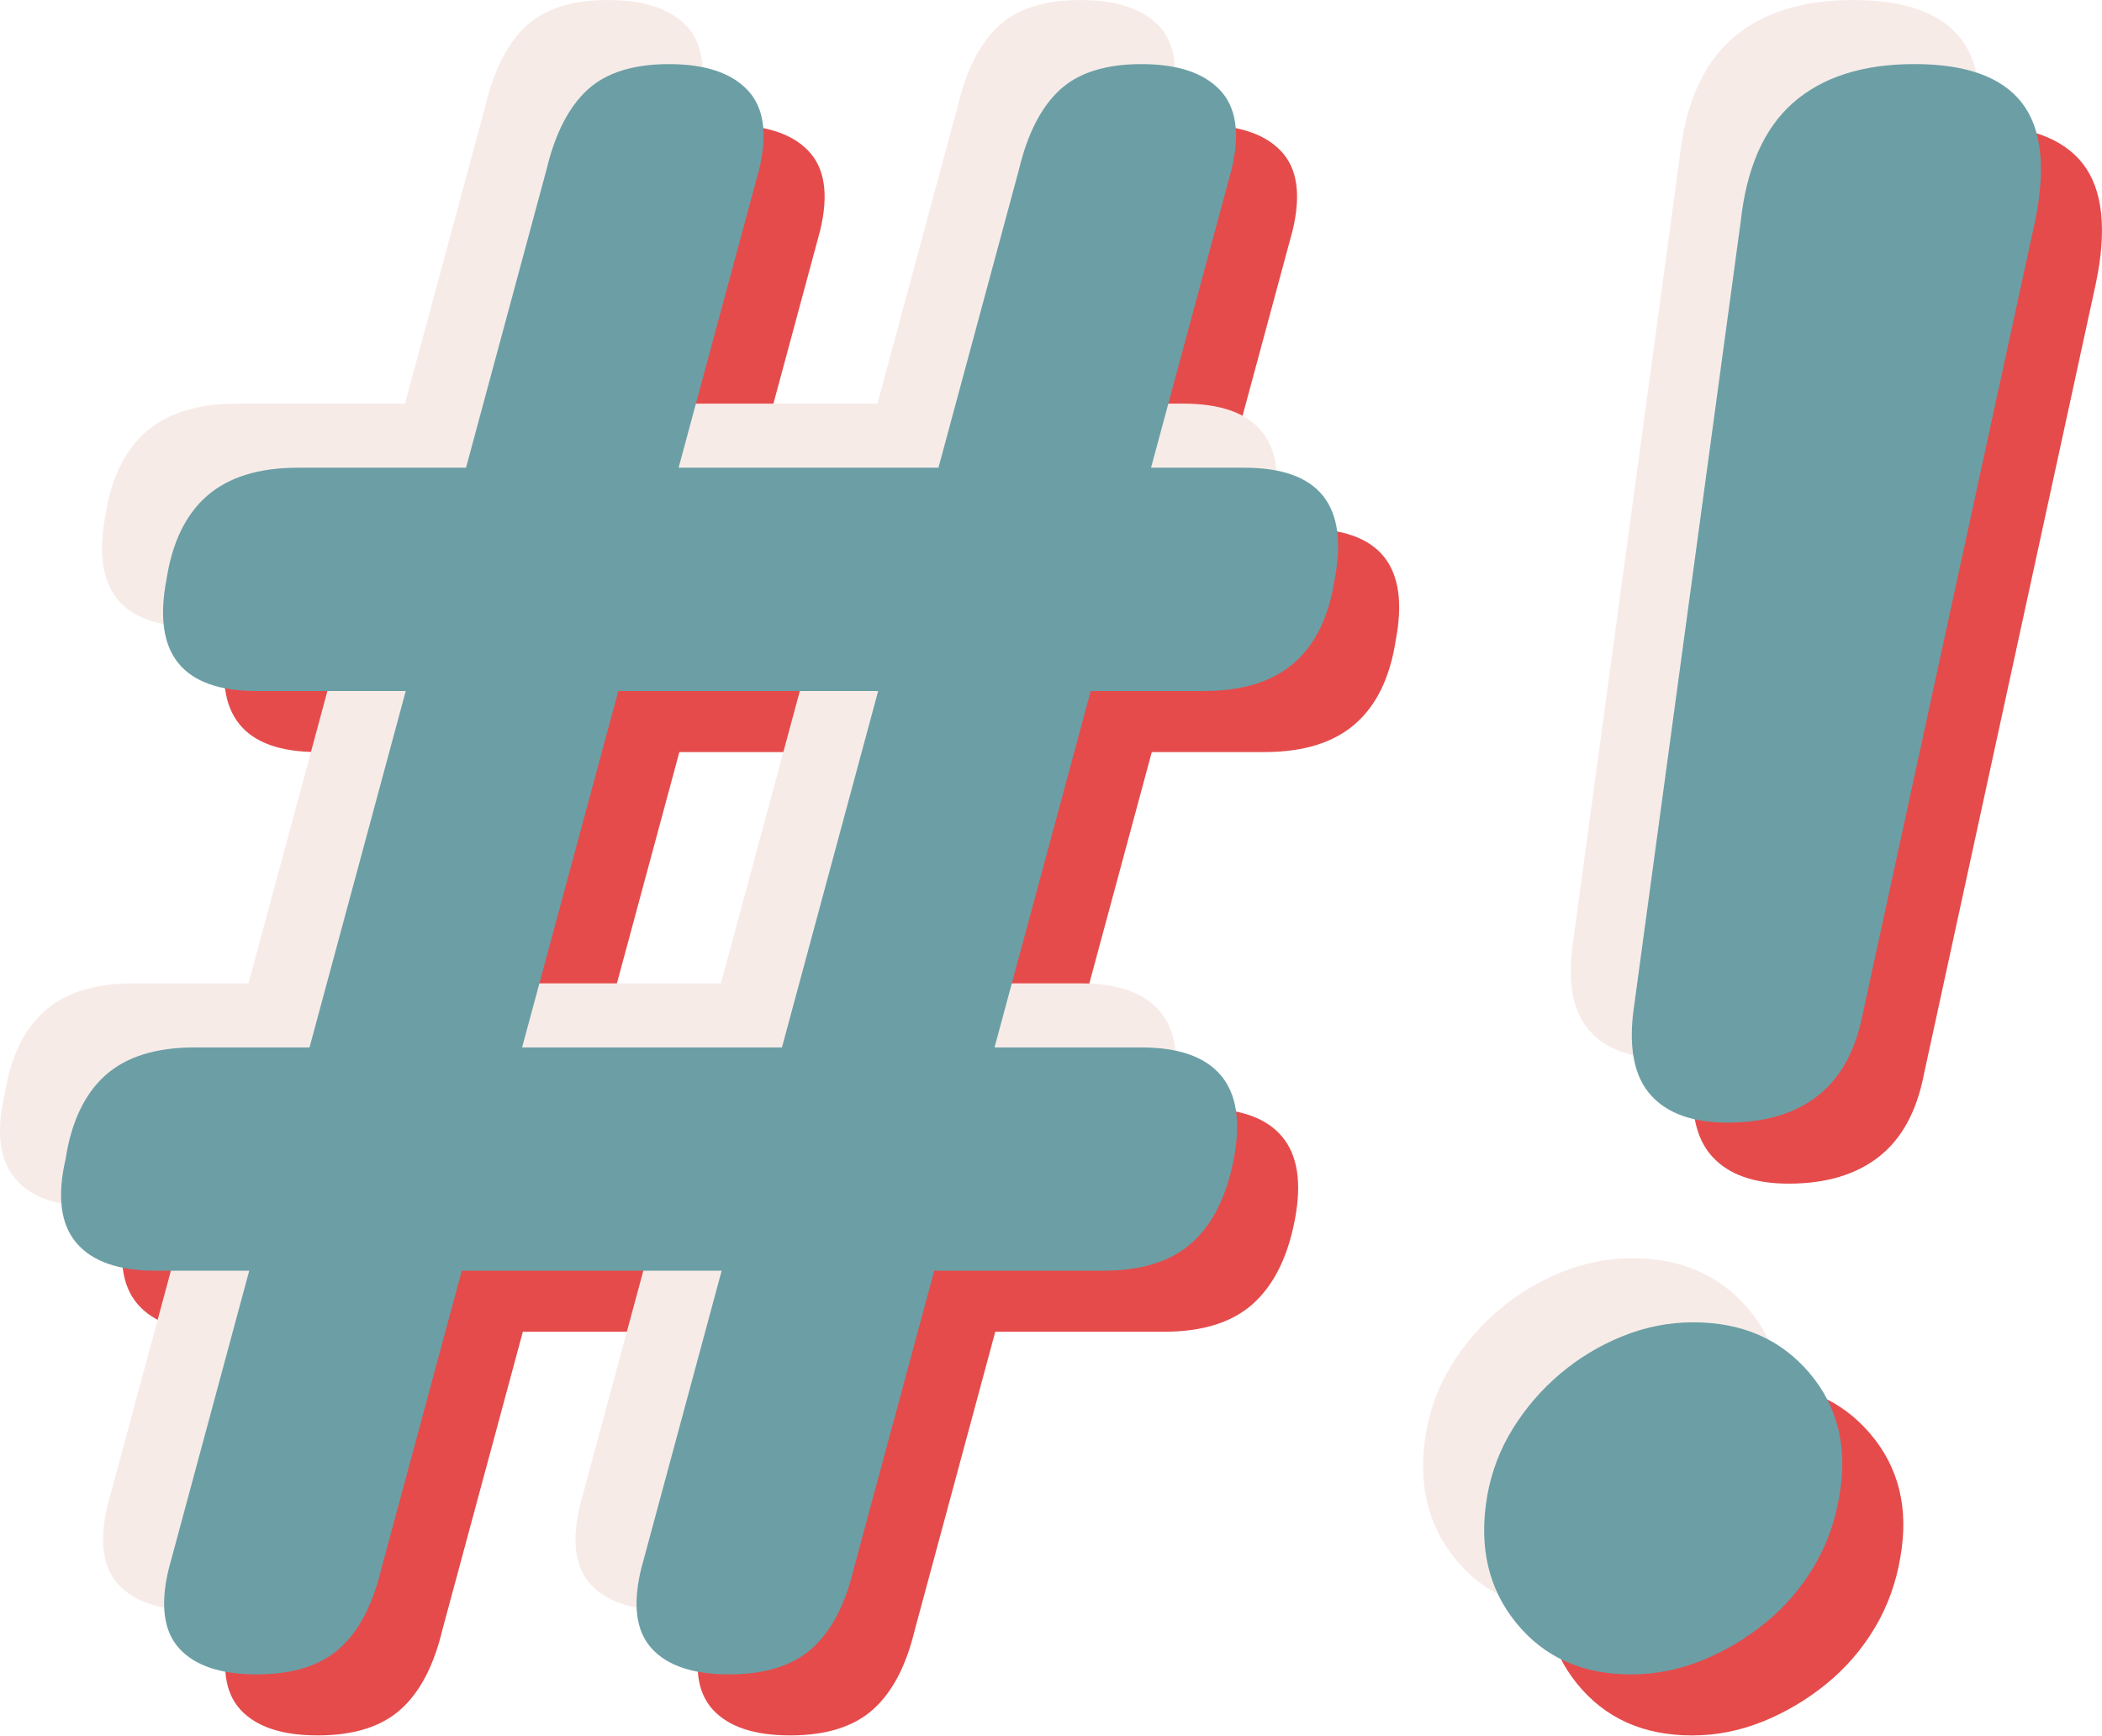
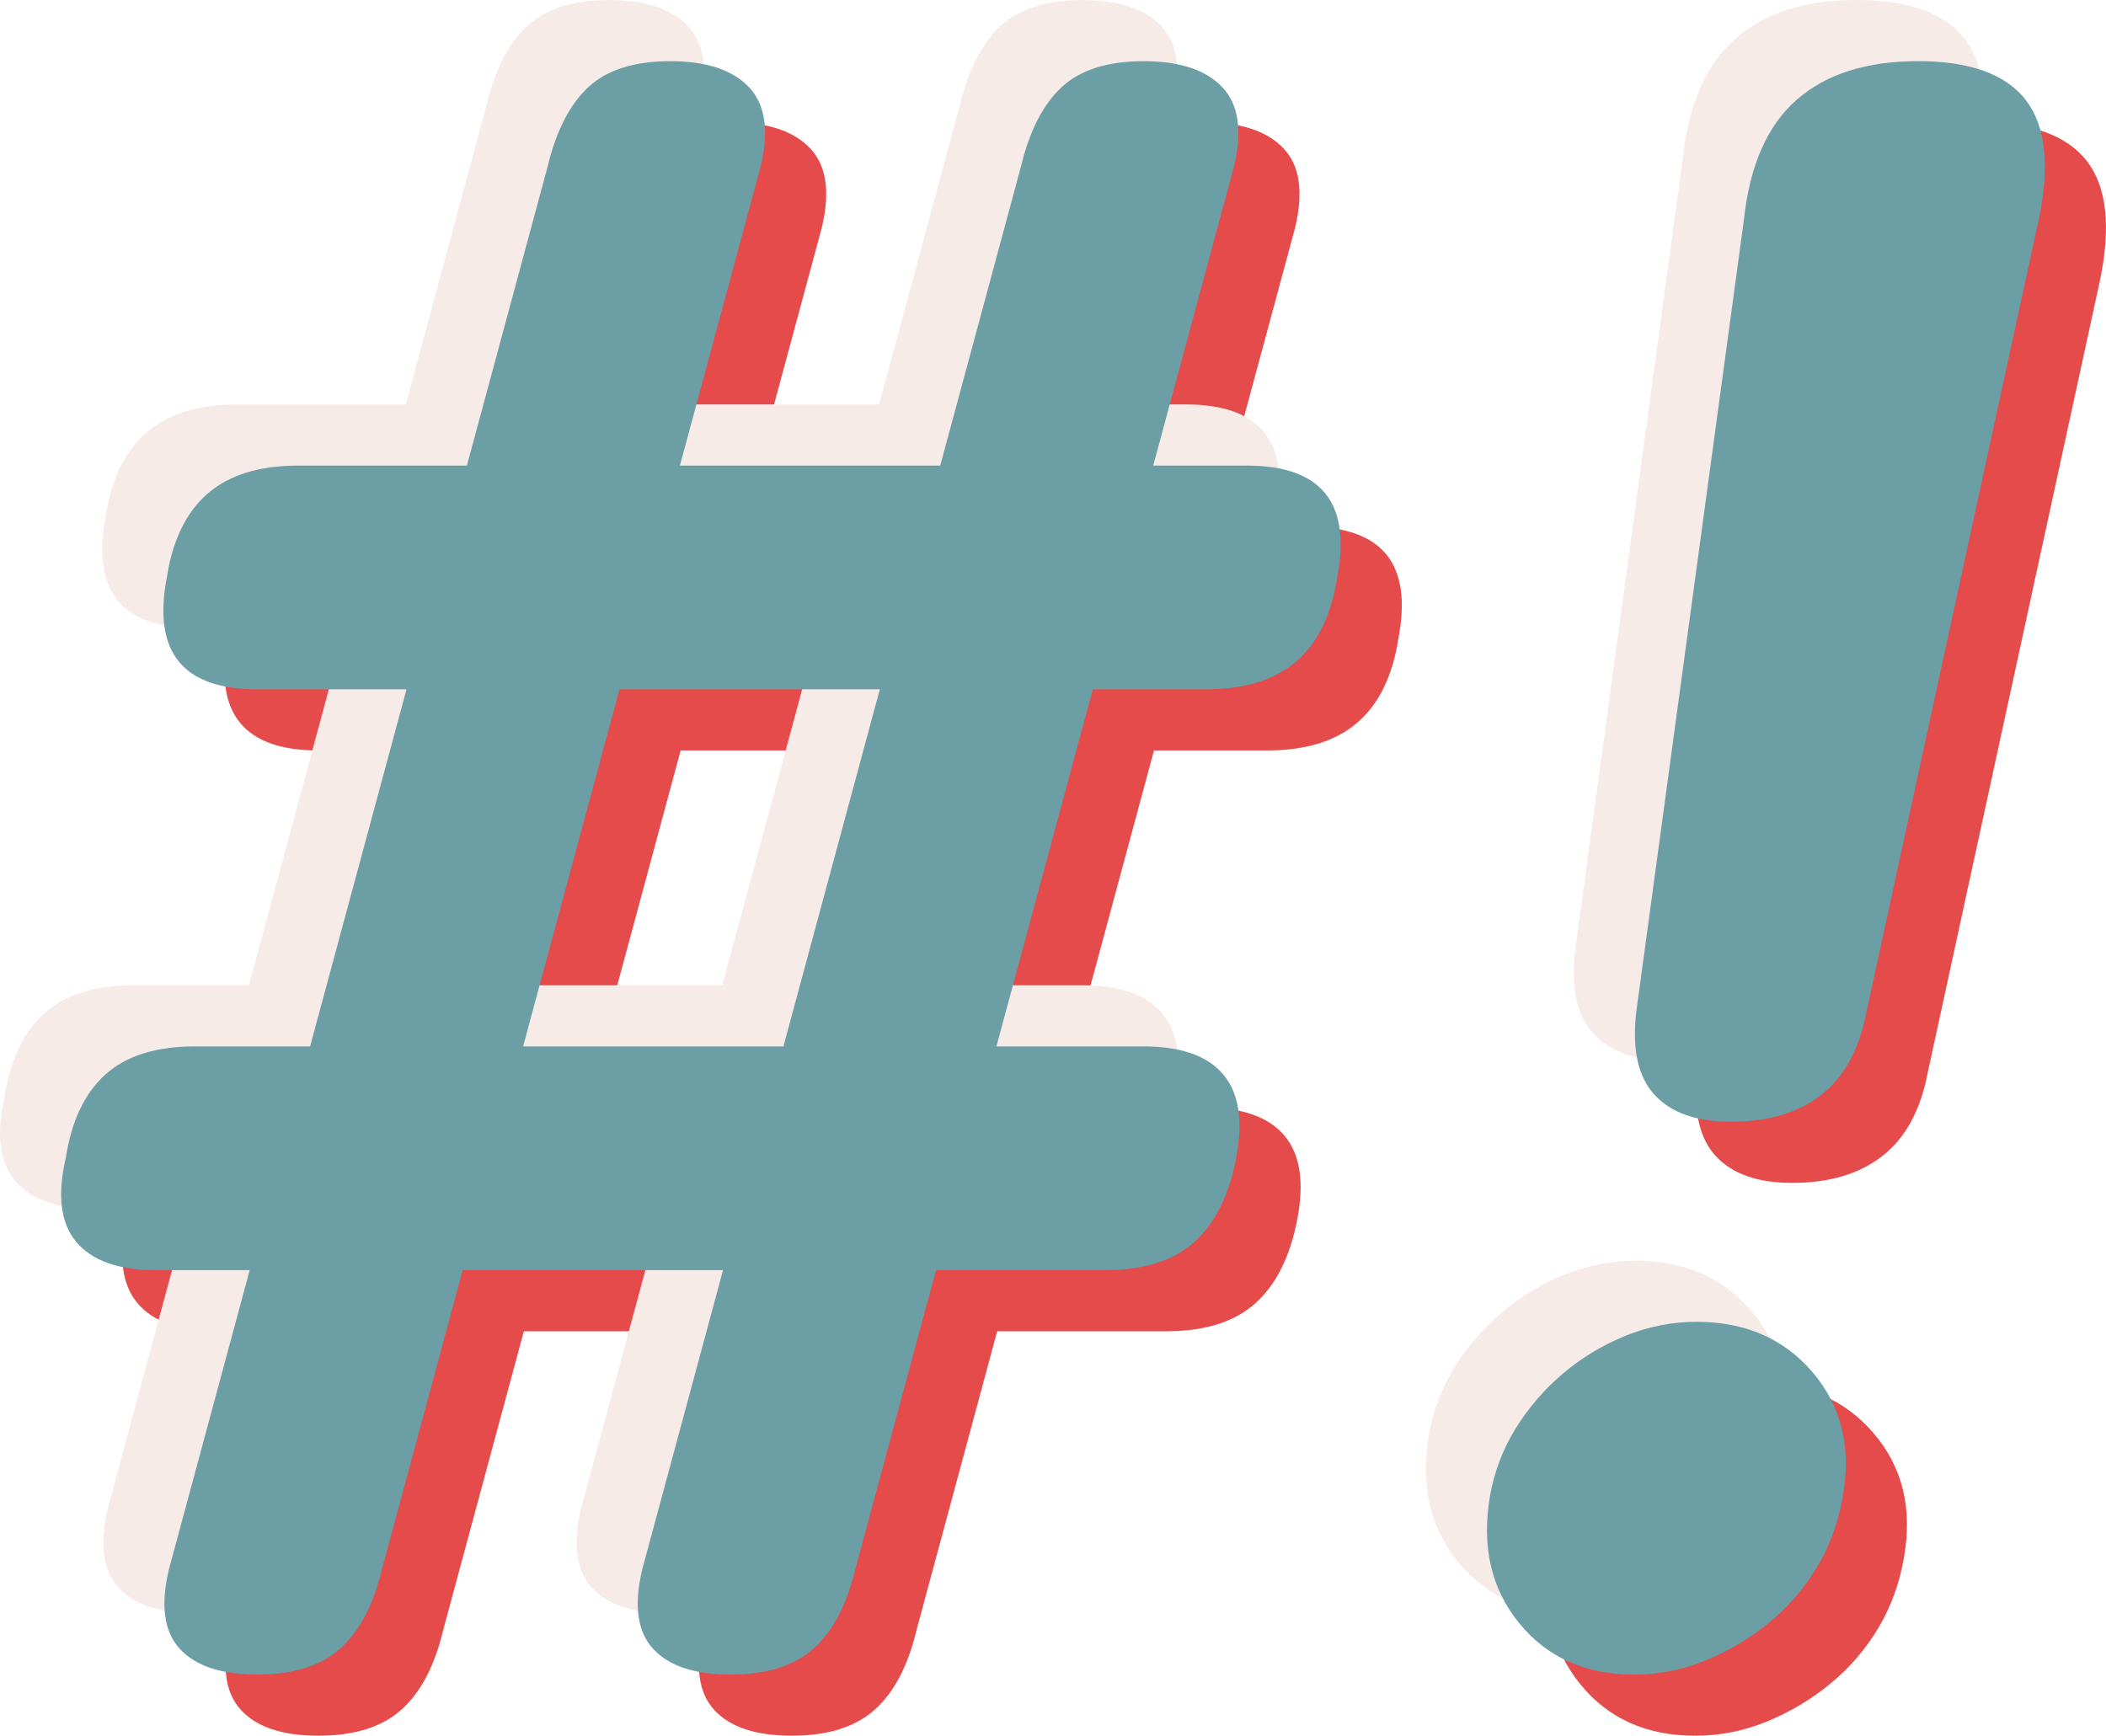
- <svg xmlns="http://www.w3.org/2000/svg" id="Layer_2" data-name="Layer 2" viewBox="0 0 688.76 568.72">
+ <svg xmlns="http://www.w3.org/2000/svg" id="Layer_2" data-name="Layer 2" viewBox="0 0 688.76 567.72">
  <defs>
    <style>
      .cls-1 {
        fill: #f7ebe8;
      }

      .cls-2 {
        fill: #6b9fa5;
      }

      .cls-3 {
        fill: #e54b4b;
      }
    </style>
  </defs>
  <g id="logo">
    <g id="logo-2" data-name="logo">
-       <path id="shadow" class="cls-3" d="M394.01,363.26c12.2,0,20.88,3.06,26.03,9.15,5.17,6.1,6.57,15.25,4.22,27.44-2.34,12.2-6.92,21.35-13.72,27.44-6.79,6.1-16.54,9.15-29.2,9.15H71.04c-12.19,0-20.87-3.05-26.03-9.15-5.16-6.09-6.33-15.24-3.52-27.44,1.88-12.19,6.22-21.34,13.02-27.44,6.81-6.09,16.54-9.15,29.2-9.15h310.3ZM427.78,173.28c12.2,0,20.76,3.06,25.68,9.15,4.92,6.1,6.22,15.25,3.87,27.44-1.87,12.2-6.33,21.35-13.37,27.44-7.04,6.1-16.89,9.15-29.55,9.15H104.11c-12.19,0-20.76-3.05-25.68-9.15-4.93-6.09-6.21-15.24-3.87-27.44,1.88-12.19,6.33-21.34,13.37-27.44,7.04-6.09,16.89-9.15,29.55-9.15h310.3ZM144.92,534.25c-2.81,11.73-7.39,20.41-13.72,26.03-6.33,5.63-15.36,8.44-27.09,8.44s-20.16-2.81-25.33-8.44c-5.16-5.63-6.33-14.3-3.52-26.03L199.1,75.48c2.81-11.72,7.28-20.41,13.37-26.03,6.1-5.63,15.02-8.44,26.74-8.44s20.3,2.81,25.68,8.44c5.4,5.63,6.68,14.31,3.87,26.03l-123.84,458.77ZM299.72,534.25c-2.81,11.73-7.39,20.41-13.72,26.03-6.33,5.63-15.36,8.44-27.09,8.44s-20.16-2.81-25.33-8.44c-5.16-5.63-6.33-14.3-3.52-26.03l123.84-458.77c2.81-11.72,7.28-20.41,13.37-26.03,6.1-5.63,15.02-8.44,26.74-8.44s20.29,2.81,25.68,8.44c5.4,5.63,6.68,14.31,3.87,26.03l-123.84,458.77ZM507.29,510.32c1.41-7.97,4.22-15.36,8.44-22.16,4.22-6.79,9.38-12.78,15.48-17.94,6.09-5.16,12.9-9.26,20.41-12.31,7.5-3.04,15.24-4.57,23.22-4.57,15.94,0,28.61,5.52,38,16.54,9.38,11.03,12.67,24.52,9.85,40.46-1.41,8.44-4.22,16.18-8.44,23.22s-9.5,13.14-15.83,18.29c-6.33,5.17-13.26,9.27-20.76,12.31-7.51,3.04-15.25,4.57-23.22,4.57-15.95,0-28.5-5.63-37.64-16.89-9.15-11.26-12.31-25.09-9.5-41.51ZM590.32,93.07c1.87-17.82,7.62-30.96,17.24-39.4,9.61-8.44,22.87-12.67,39.75-12.67s28.61,4.22,35.18,12.67c6.56,8.44,7.97,21.58,4.22,39.4l-56.29,258.94c-2.35,12.2-7.28,21.23-14.78,27.09-7.51,5.87-17.36,8.8-29.55,8.8-11.26,0-19.59-2.92-24.98-8.8-5.4-5.86-7.39-14.89-5.98-27.09l35.18-258.94Z" />
+       <path id="shadow" class="cls-3" d="M394.01,362.26c12.2,0,20.88,3.06,26.03,9.15,5.17,6.1,6.57,15.25,4.22,27.44-2.34,12.2-6.92,21.35-13.72,27.44-6.79,6.1-16.54,9.15-29.2,9.15H71.04c-12.19,0-20.87-3.05-26.03-9.15-5.16-6.09-6.33-15.24-3.52-27.44,1.88-12.19,6.22-21.34,13.02-27.44,6.81-6.09,16.54-9.15,29.2-9.15h310.3ZM427.78,172.28c12.2,0,20.76,3.06,25.68,9.15,4.92,6.1,6.22,15.25,3.87,27.44-1.87,12.2-6.33,21.35-13.37,27.44-7.04,6.1-16.89,9.15-29.55,9.15H104.11c-12.19,0-20.76-3.05-25.68-9.15-4.93-6.09-6.21-15.24-3.87-27.44,1.88-12.19,6.33-21.34,13.37-27.44,7.04-6.09,16.89-9.15,29.55-9.15h310.3ZM144.92,533.25c-2.81,11.73-7.39,20.41-13.72,26.03-6.33,5.63-15.36,8.44-27.09,8.44s-20.16-2.81-25.33-8.44c-5.16-5.63-6.33-14.3-3.52-26.03L199.1,74.48c2.81-11.72,7.28-20.41,13.37-26.03,6.1-5.63,15.02-8.44,26.74-8.44s20.3,2.81,25.68,8.44c5.4,5.63,6.68,14.31,3.87,26.03l-123.84,458.77ZM299.72,533.25c-2.81,11.73-7.39,20.41-13.72,26.03-6.33,5.63-15.36,8.44-27.09,8.44s-20.16-2.81-25.33-8.44c-5.16-5.63-6.33-14.3-3.52-26.03l123.84-458.77c2.81-11.72,7.28-20.41,13.37-26.03,6.1-5.63,15.02-8.44,26.74-8.44s20.29,2.81,25.68,8.44c5.4,5.63,6.68,14.31,3.87,26.03l-123.84,458.77ZM507.29,509.32c1.41-7.97,4.22-15.36,8.44-22.16,4.22-6.79,9.38-12.78,15.48-17.94,6.09-5.16,12.9-9.26,20.41-12.31,7.5-3.04,15.24-4.57,23.22-4.57,15.94,0,28.61,5.52,38,16.54,9.38,11.03,12.67,24.52,9.85,40.46-1.41,8.44-4.22,16.18-8.44,23.22s-9.5,13.14-15.83,18.29c-6.33,5.17-13.26,9.27-20.76,12.31-7.51,3.04-15.25,4.57-23.22,4.57-15.95,0-28.5-5.63-37.64-16.89-9.15-11.26-12.31-25.09-9.5-41.51ZM590.32,92.07c1.87-17.82,7.62-30.96,17.24-39.4,9.61-8.44,22.87-12.67,39.75-12.67s28.61,4.22,35.18,12.67c6.56,8.44,7.97,21.58,4.22,39.4l-56.29,258.94c-2.35,12.2-7.28,21.23-14.78,27.09-7.51,5.87-17.36,8.8-29.55,8.8-11.26,0-19.59-2.92-24.98-8.8-5.4-5.86-7.39-14.89-5.98-27.09l35.18-258.94Z" />
      <path id="highlight" class="cls-1" d="M354.01,322.26c12.2,0,20.88,3.06,26.03,9.15,5.17,6.1,6.57,15.25,4.22,27.44-2.34,12.2-6.92,21.35-13.72,27.44-6.79,6.1-16.54,9.15-29.2,9.15H31.04c-12.19,0-20.87-3.05-26.03-9.15-5.16-6.09-6.33-15.24-3.52-27.44,1.88-12.19,6.22-21.34,13.02-27.44,6.81-6.09,16.54-9.15,29.2-9.15h310.3ZM387.78,132.28c12.2,0,20.76,3.06,25.68,9.15,4.92,6.1,6.22,15.25,3.87,27.44-1.87,12.2-6.33,21.35-13.37,27.44-7.04,6.1-16.89,9.15-29.55,9.15H64.11c-12.19,0-20.76-3.05-25.68-9.15-4.93-6.09-6.21-15.24-3.87-27.44,1.88-12.19,6.33-21.34,13.37-27.44,7.04-6.09,16.89-9.15,29.55-9.15h310.3ZM104.92,493.25c-2.81,11.73-7.39,20.41-13.72,26.03-6.33,5.63-15.36,8.44-27.09,8.44s-20.16-2.81-25.33-8.44c-5.16-5.63-6.33-14.3-3.52-26.03L159.1,34.48c2.81-11.72,7.28-20.41,13.37-26.03,6.1-5.63,15.02-8.44,26.74-8.44s20.3,2.81,25.68,8.44c5.4,5.63,6.68,14.31,3.87,26.03l-123.84,458.77ZM259.72,493.25c-2.81,11.73-7.39,20.41-13.72,26.03-6.33,5.63-15.36,8.44-27.09,8.44s-20.16-2.81-25.33-8.44c-5.16-5.63-6.33-14.3-3.52-26.03L313.9,34.48c2.81-11.72,7.28-20.41,13.37-26.03,6.1-5.63,15.02-8.44,26.74-8.44s20.29,2.81,25.68,8.44c5.4,5.63,6.68,14.31,3.87,26.03l-123.84,458.77ZM467.29,469.32c1.41-7.97,4.22-15.36,8.44-22.16,4.22-6.79,9.38-12.78,15.48-17.94,6.09-5.16,12.9-9.26,20.41-12.31,7.5-3.04,15.24-4.57,23.22-4.57,15.94,0,28.61,5.52,38,16.54,9.38,11.03,12.67,24.52,9.85,40.46-1.41,8.44-4.22,16.18-8.44,23.22s-9.5,13.14-15.83,18.29c-6.33,5.17-13.26,9.27-20.76,12.31-7.51,3.04-15.25,4.57-23.22,4.57-15.95,0-28.5-5.63-37.64-16.89-9.15-11.26-12.31-25.09-9.5-41.51ZM550.32,52.07c1.87-17.82,7.62-30.96,17.24-39.4,9.61-8.44,22.87-12.67,39.75-12.67s28.61,4.22,35.18,12.67c6.56,8.44,7.97,21.58,4.22,39.4l-56.29,258.94c-2.35,12.2-7.28,21.23-14.78,27.09-7.51,5.87-17.36,8.8-29.55,8.8-11.26,0-19.59-2.92-24.98-8.8-5.4-5.86-7.39-14.89-5.98-27.09l35.18-258.94Z" />
-       <path id="base" class="cls-2" d="M374.01,343.26c12.2,0,20.88,3.06,26.03,9.15,5.17,6.1,6.57,15.25,4.22,27.44-2.34,12.2-6.92,21.35-13.72,27.44-6.79,6.1-16.54,9.15-29.2,9.15H51.04c-12.19,0-20.87-3.05-26.03-9.15-5.16-6.09-6.33-15.24-3.52-27.44,1.88-12.19,6.22-21.34,13.02-27.44,6.81-6.09,16.54-9.15,29.2-9.15h310.3ZM407.78,153.28c12.2,0,20.76,3.06,25.68,9.15,4.92,6.1,6.22,15.25,3.87,27.44-1.87,12.2-6.33,21.35-13.37,27.44-7.04,6.1-16.89,9.15-29.55,9.15H84.11c-12.19,0-20.76-3.05-25.68-9.15-4.93-6.09-6.21-15.24-3.87-27.44,1.88-12.19,6.33-21.34,13.37-27.44,7.04-6.09,16.89-9.15,29.55-9.15h310.3ZM124.92,514.25c-2.81,11.73-7.39,20.41-13.72,26.03-6.33,5.63-15.36,8.44-27.09,8.44s-20.16-2.81-25.33-8.44c-5.16-5.63-6.33-14.3-3.52-26.03L179.1,55.48c2.81-11.72,7.28-20.41,13.37-26.03,6.1-5.63,15.02-8.44,26.74-8.44s20.3,2.81,25.68,8.44c5.4,5.63,6.68,14.31,3.87,26.03l-123.84,458.77ZM279.72,514.25c-2.81,11.73-7.39,20.41-13.72,26.03-6.33,5.63-15.36,8.44-27.09,8.44s-20.16-2.81-25.33-8.44c-5.16-5.63-6.33-14.3-3.52-26.03L333.9,55.48c2.81-11.72,7.28-20.41,13.37-26.03,6.1-5.63,15.02-8.44,26.74-8.44s20.29,2.81,25.68,8.44c5.4,5.63,6.68,14.31,3.87,26.03l-123.84,458.77ZM487.29,490.32c1.41-7.97,4.22-15.36,8.44-22.16,4.22-6.79,9.38-12.78,15.48-17.94,6.09-5.16,12.9-9.26,20.41-12.31,7.5-3.04,15.24-4.57,23.22-4.57,15.94,0,28.61,5.52,38,16.54,9.38,11.03,12.67,24.52,9.85,40.46-1.41,8.44-4.22,16.18-8.44,23.22s-9.5,13.14-15.83,18.29c-6.33,5.17-13.26,9.27-20.76,12.31-7.51,3.04-15.25,4.57-23.22,4.57-15.95,0-28.5-5.63-37.64-16.89-9.15-11.26-12.31-25.09-9.5-41.51ZM570.32,73.07c1.87-17.82,7.62-30.96,17.24-39.4,9.61-8.44,22.87-12.67,39.75-12.67s28.61,4.22,35.18,12.67c6.56,8.44,7.97,21.58,4.22,39.4l-56.29,258.94c-2.35,12.2-7.28,21.23-14.78,27.09-7.51,5.87-17.36,8.8-29.55,8.8-11.26,0-19.59-2.92-24.98-8.8-5.4-5.86-7.39-14.89-5.98-27.09l35.18-258.94Z" />
+       <path id="base" class="cls-2" d="M374.01,342.26c12.2,0,20.88,3.06,26.03,9.15,5.17,6.1,6.57,15.25,4.22,27.44-2.34,12.2-6.92,21.35-13.72,27.44-6.79,6.1-16.54,9.15-29.2,9.15H51.04c-12.19,0-20.87-3.05-26.03-9.15-5.16-6.09-6.33-15.24-3.52-27.44,1.88-12.19,6.22-21.34,13.02-27.44,6.81-6.09,16.54-9.15,29.2-9.15h310.3ZM407.78,152.28c12.2,0,20.76,3.06,25.68,9.15,4.92,6.1,6.22,15.25,3.87,27.44-1.87,12.2-6.33,21.35-13.37,27.44-7.04,6.1-16.89,9.15-29.55,9.15H84.11c-12.19,0-20.76-3.05-25.68-9.15-4.93-6.09-6.21-15.24-3.87-27.44,1.88-12.19,6.33-21.34,13.37-27.44,7.04-6.09,16.89-9.15,29.55-9.15h310.3ZM124.92,513.25c-2.81,11.73-7.39,20.41-13.72,26.03-6.33,5.63-15.36,8.44-27.09,8.44s-20.16-2.81-25.33-8.44c-5.16-5.63-6.33-14.3-3.52-26.03L179.1,54.48c2.81-11.72,7.28-20.41,13.37-26.03,6.1-5.63,15.02-8.44,26.74-8.44s20.3,2.81,25.68,8.44c5.4,5.63,6.68,14.31,3.87,26.03l-123.84,458.77ZM279.72,513.25c-2.81,11.73-7.39,20.41-13.72,26.03-6.33,5.63-15.36,8.44-27.09,8.44s-20.16-2.81-25.33-8.44c-5.16-5.63-6.33-14.3-3.52-26.03L333.9,54.48c2.81-11.72,7.28-20.41,13.37-26.03,6.1-5.63,15.02-8.44,26.74-8.44s20.29,2.81,25.68,8.44c5.4,5.63,6.68,14.31,3.87,26.03l-123.84,458.77ZM487.29,489.32c1.41-7.97,4.22-15.36,8.44-22.16,4.22-6.79,9.38-12.78,15.48-17.94,6.09-5.16,12.9-9.26,20.41-12.31,7.5-3.04,15.24-4.57,23.22-4.57,15.94,0,28.61,5.52,38,16.54,9.38,11.03,12.67,24.52,9.85,40.46-1.41,8.44-4.22,16.18-8.44,23.22s-9.5,13.14-15.83,18.29c-6.33,5.17-13.26,9.27-20.76,12.31-7.51,3.04-15.25,4.57-23.22,4.57-15.95,0-28.5-5.63-37.64-16.89-9.15-11.26-12.31-25.09-9.5-41.51ZM570.32,72.07c1.87-17.82,7.62-30.96,17.24-39.4,9.61-8.44,22.87-12.67,39.75-12.67s28.61,4.22,35.18,12.67c6.56,8.44,7.97,21.58,4.22,39.4l-56.29,258.94c-2.35,12.2-7.28,21.23-14.78,27.09-7.51,5.87-17.36,8.8-29.55,8.8-11.26,0-19.59-2.92-24.98-8.8-5.4-5.86-7.39-14.89-5.98-27.09l35.18-258.94Z" />
    </g>
  </g>
</svg>
